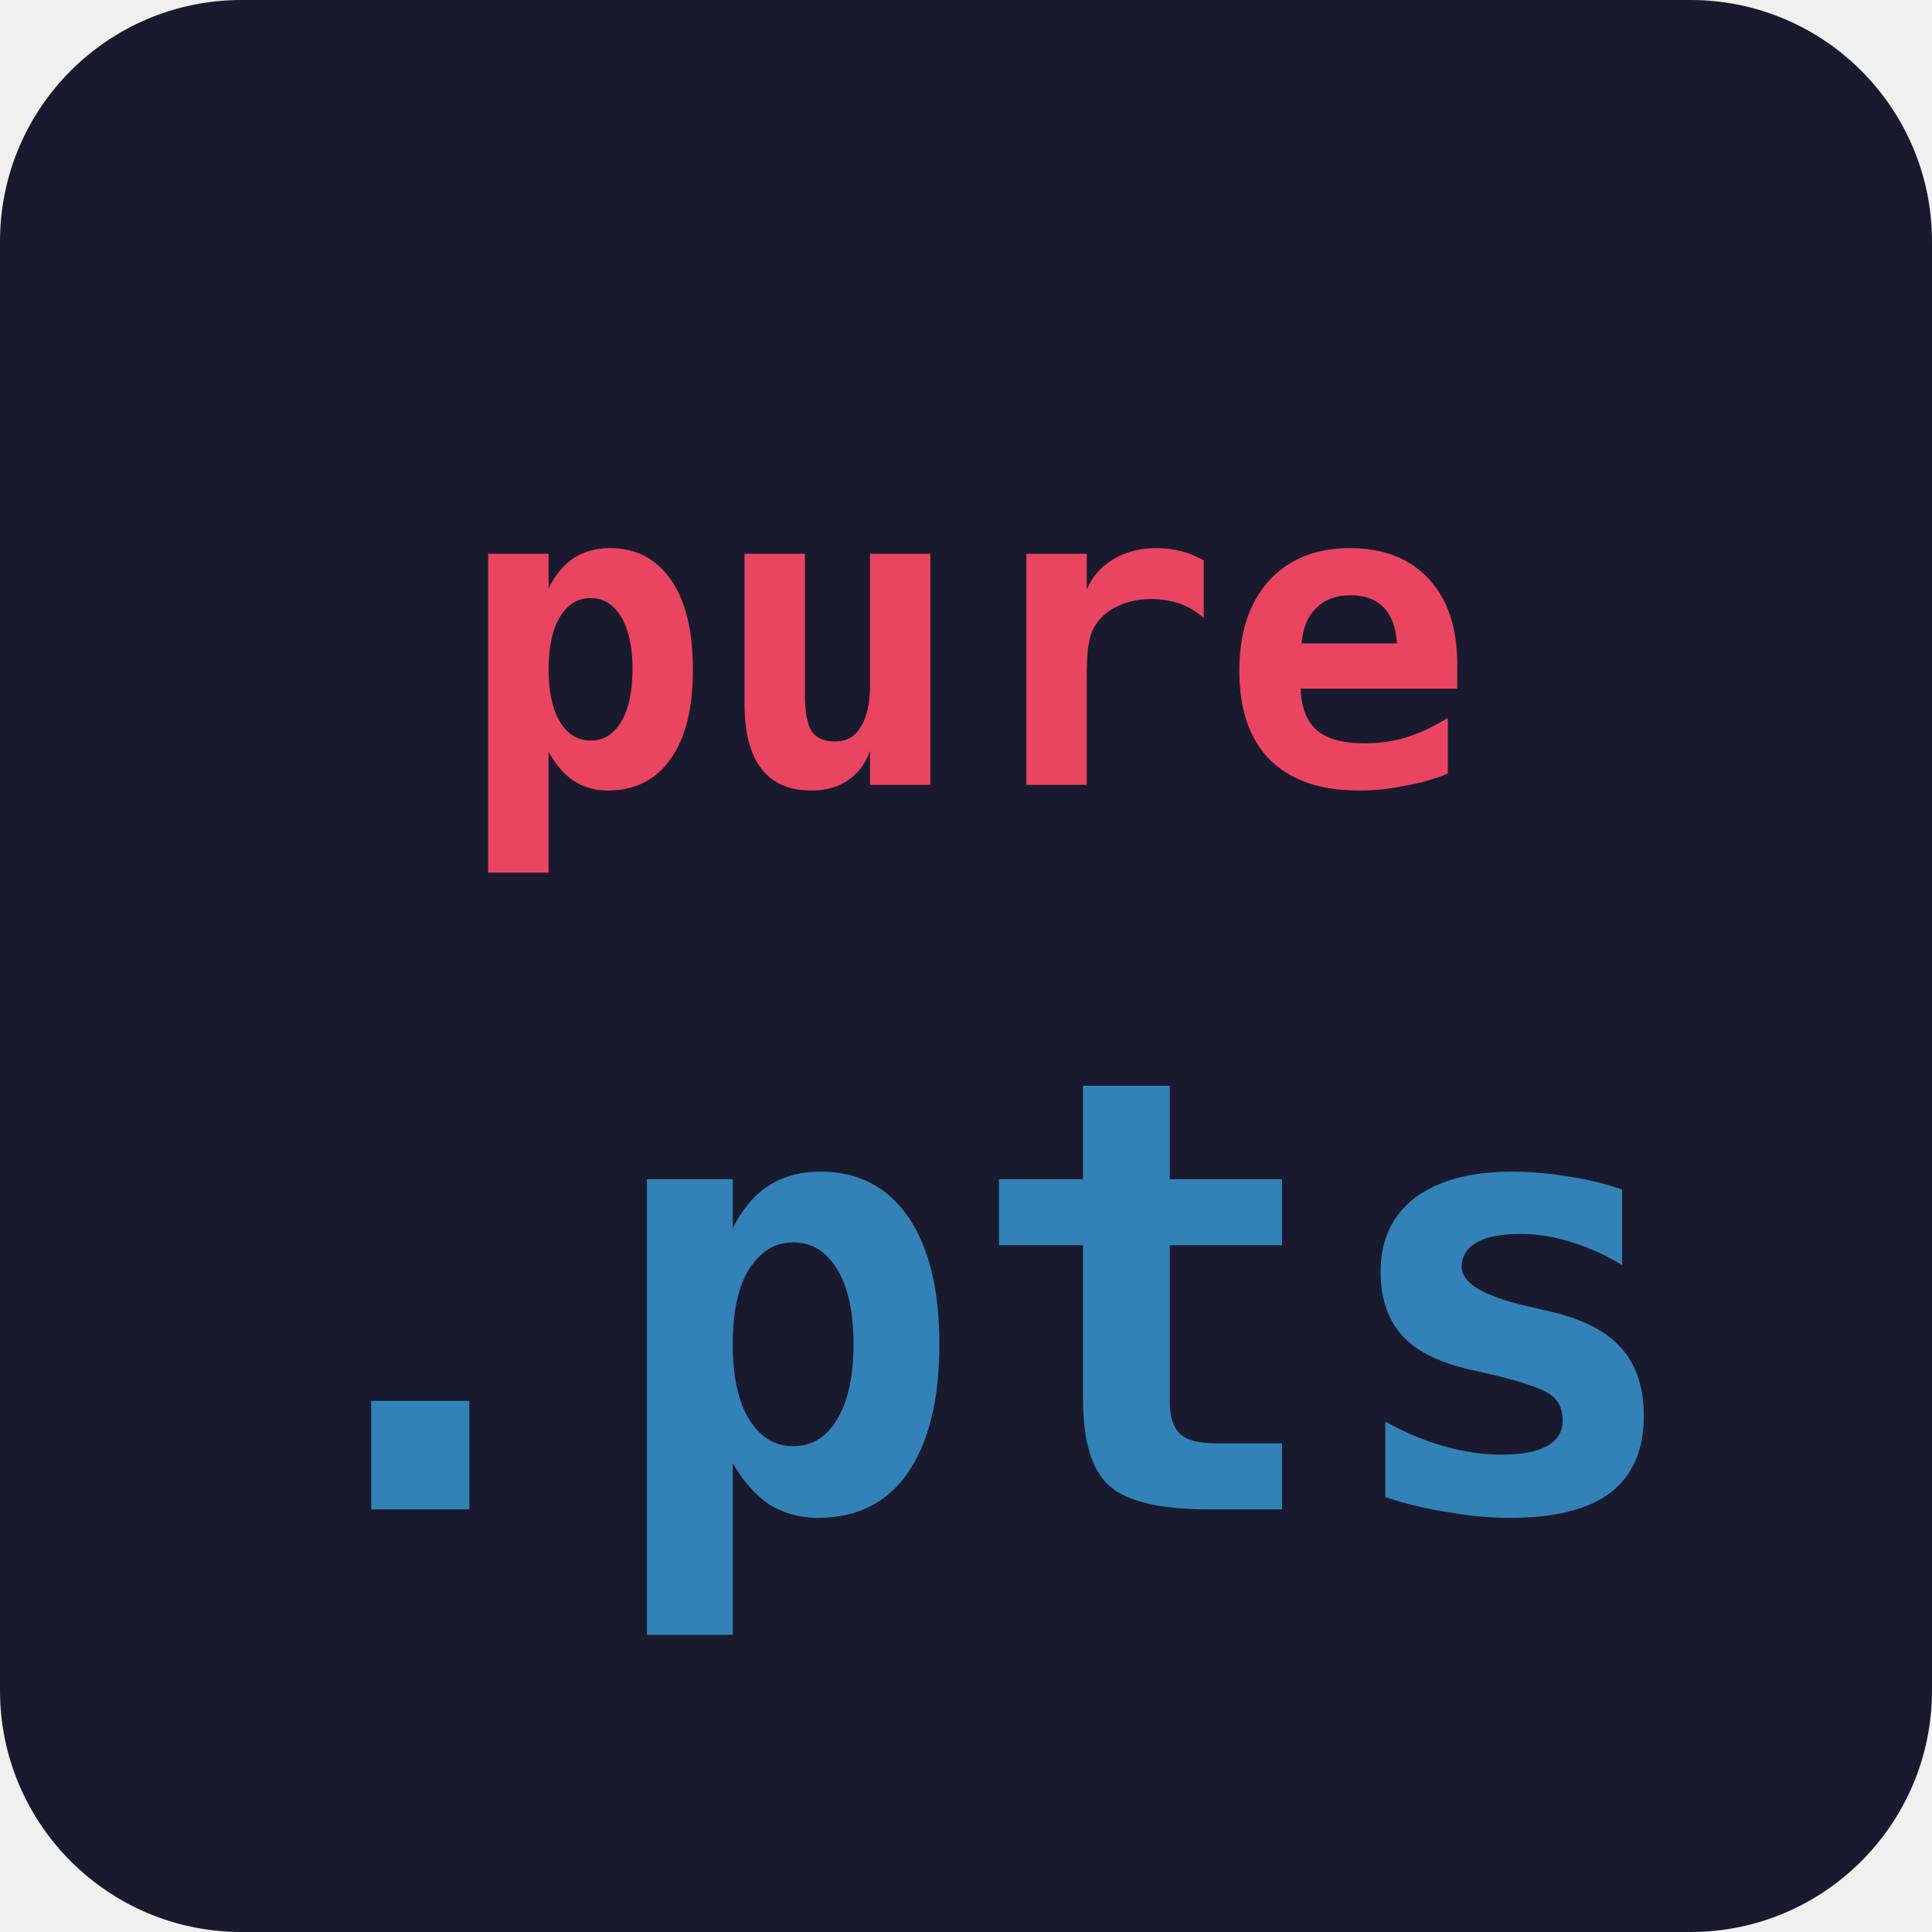
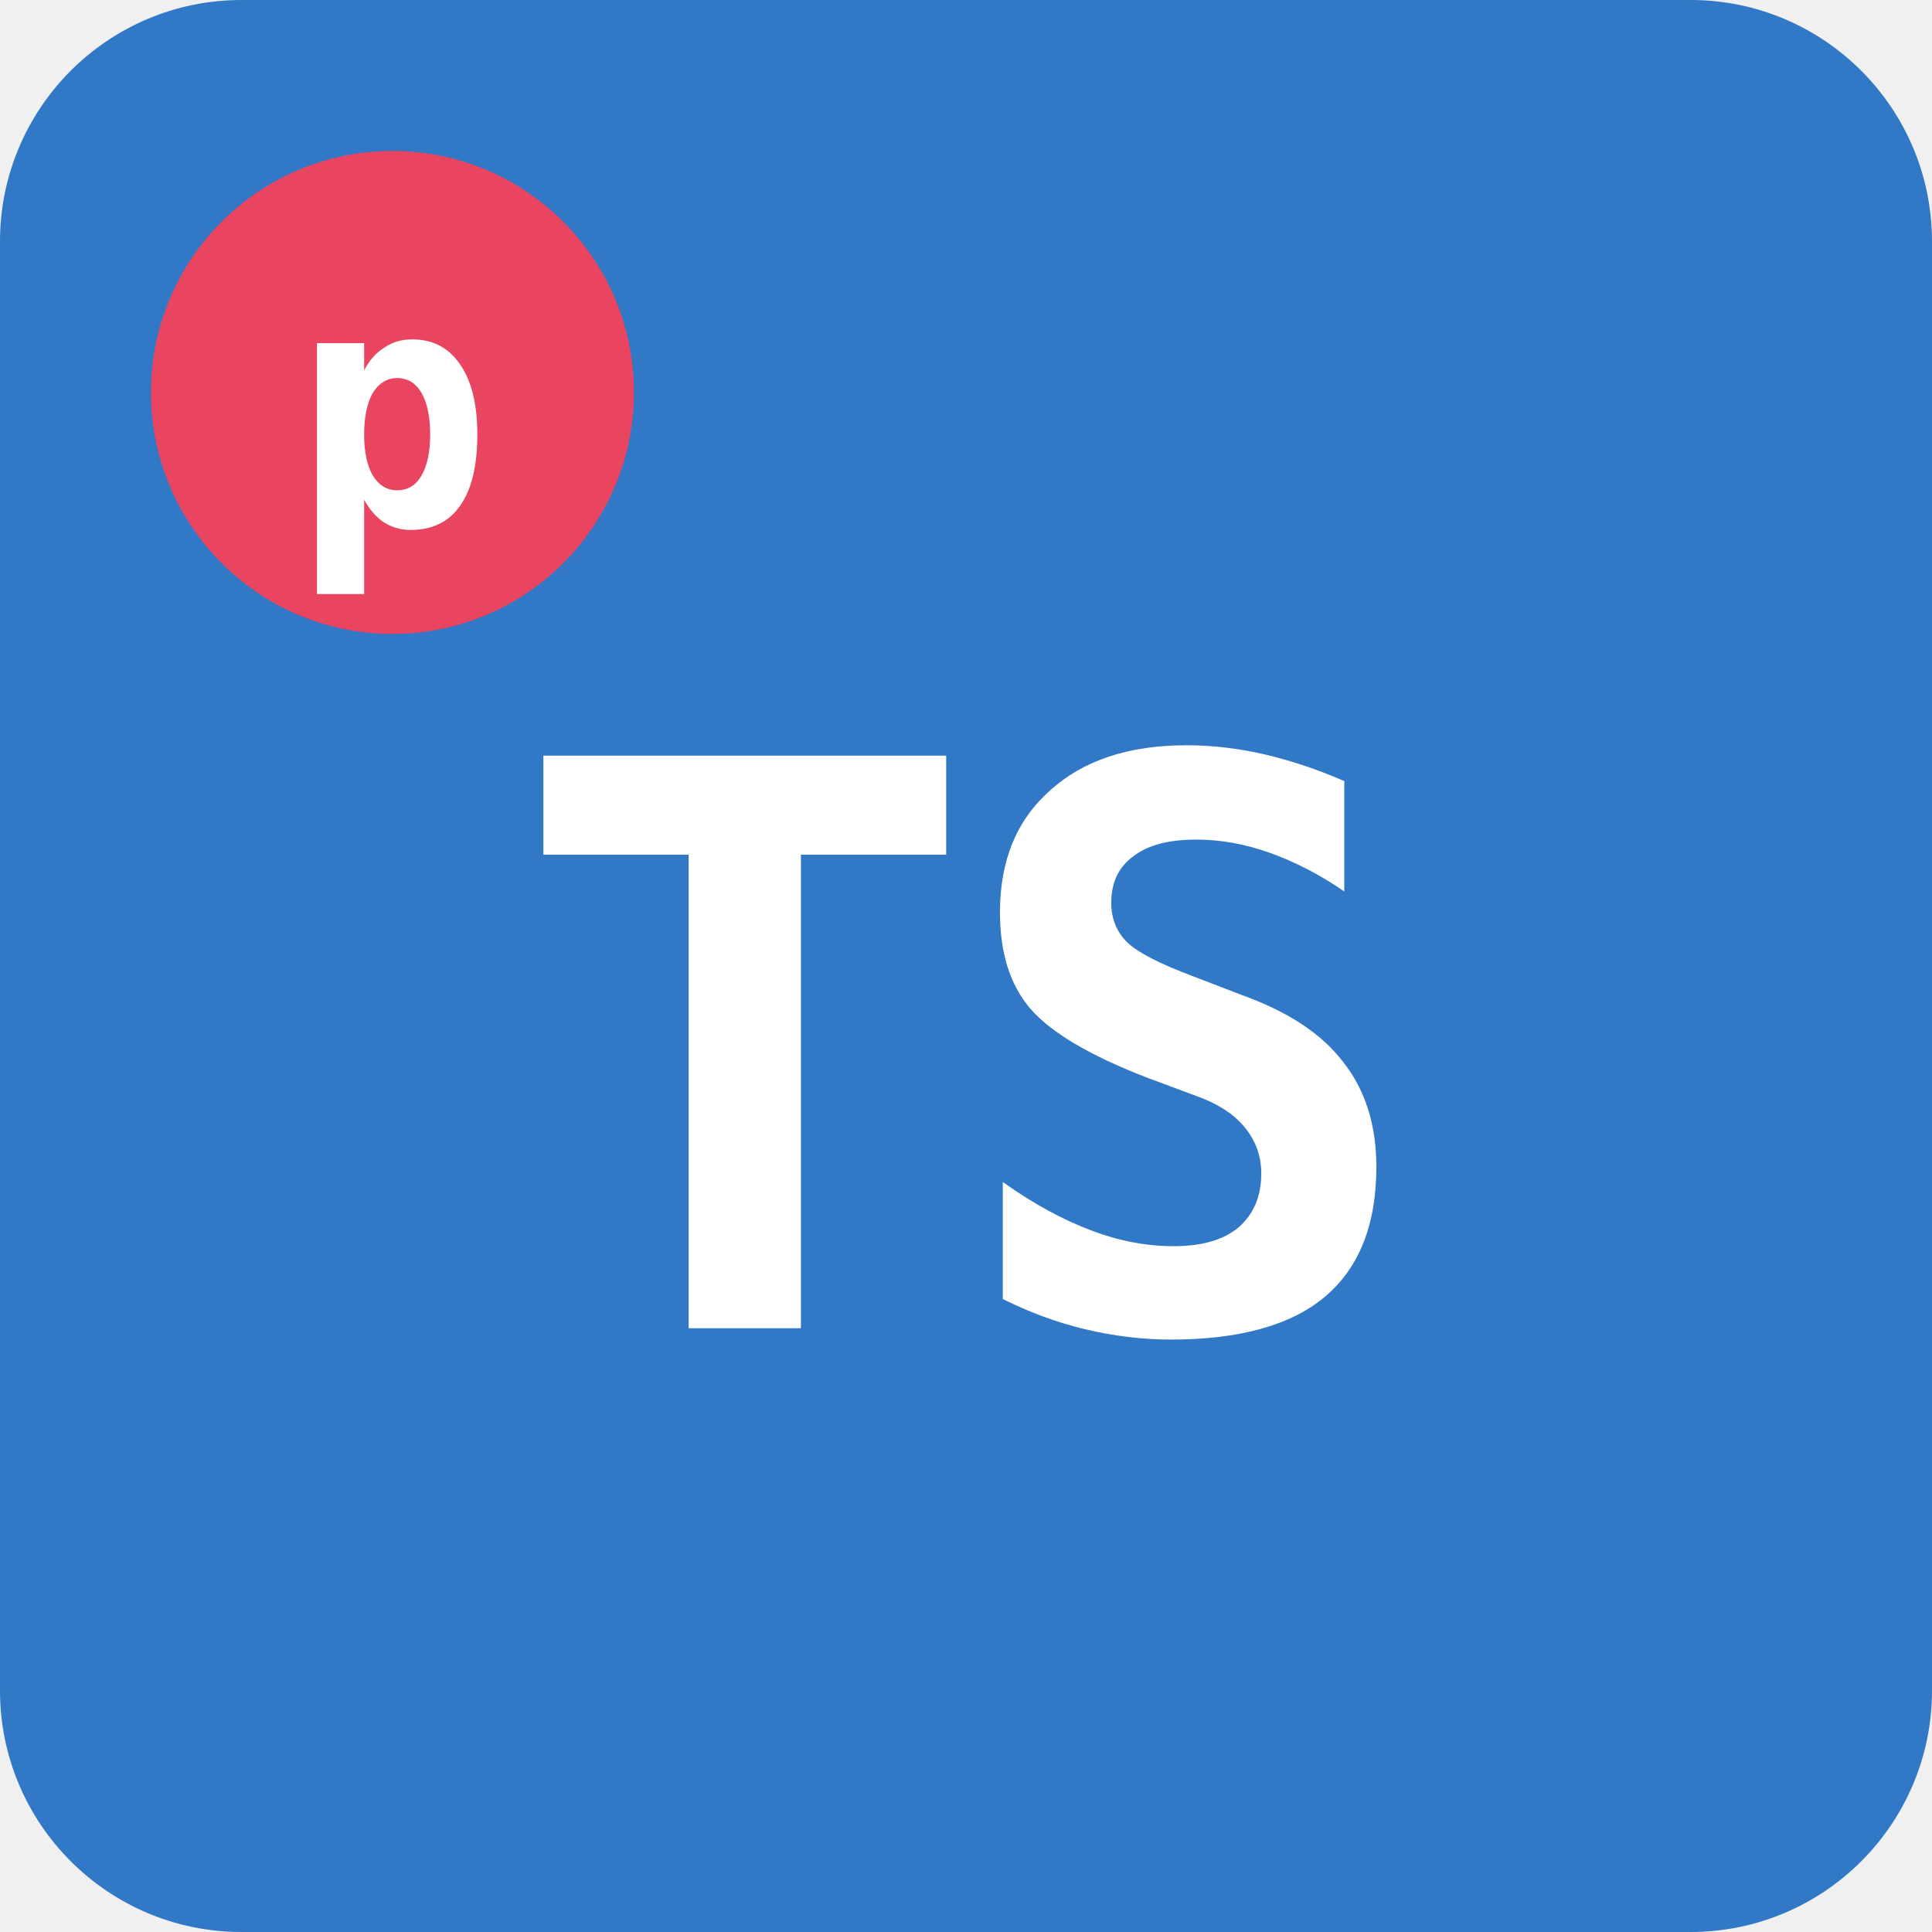
<svg xmlns="http://www.w3.org/2000/svg" viewBox="0 0 32 32">
-   <rect width="32" height="32" rx="4" fill="#1a1a2e" />
-   <text x="16" y="13" text-anchor="middle" font-family="monospace" font-weight="bold" font-size="7" fill="#e94560">pure</text>
-   <text x="16" y="25" text-anchor="middle" font-family="monospace" font-weight="bold" font-size="10" fill="#3282b8">.pts</text>
+   <rect width="32" height="32" rx="4" fill="#3178c6" />
+   <text x="16" y="22" text-anchor="middle" font-family="ui-monospace,Menlo,Monaco,Consolas,monospace" font-weight="900" font-size="13" fill="#ffffff" letter-spacing="-0.5">TS</text>
+   <circle cx="6.5" cy="6.5" r="4" fill="#e94560" />
+   <text x="6.5" y="8.7" text-anchor="middle" font-family="ui-monospace,Menlo,Monaco,Consolas,monospace" font-weight="900" font-size="5.5" fill="#ffffff">p</text>
</svg>
